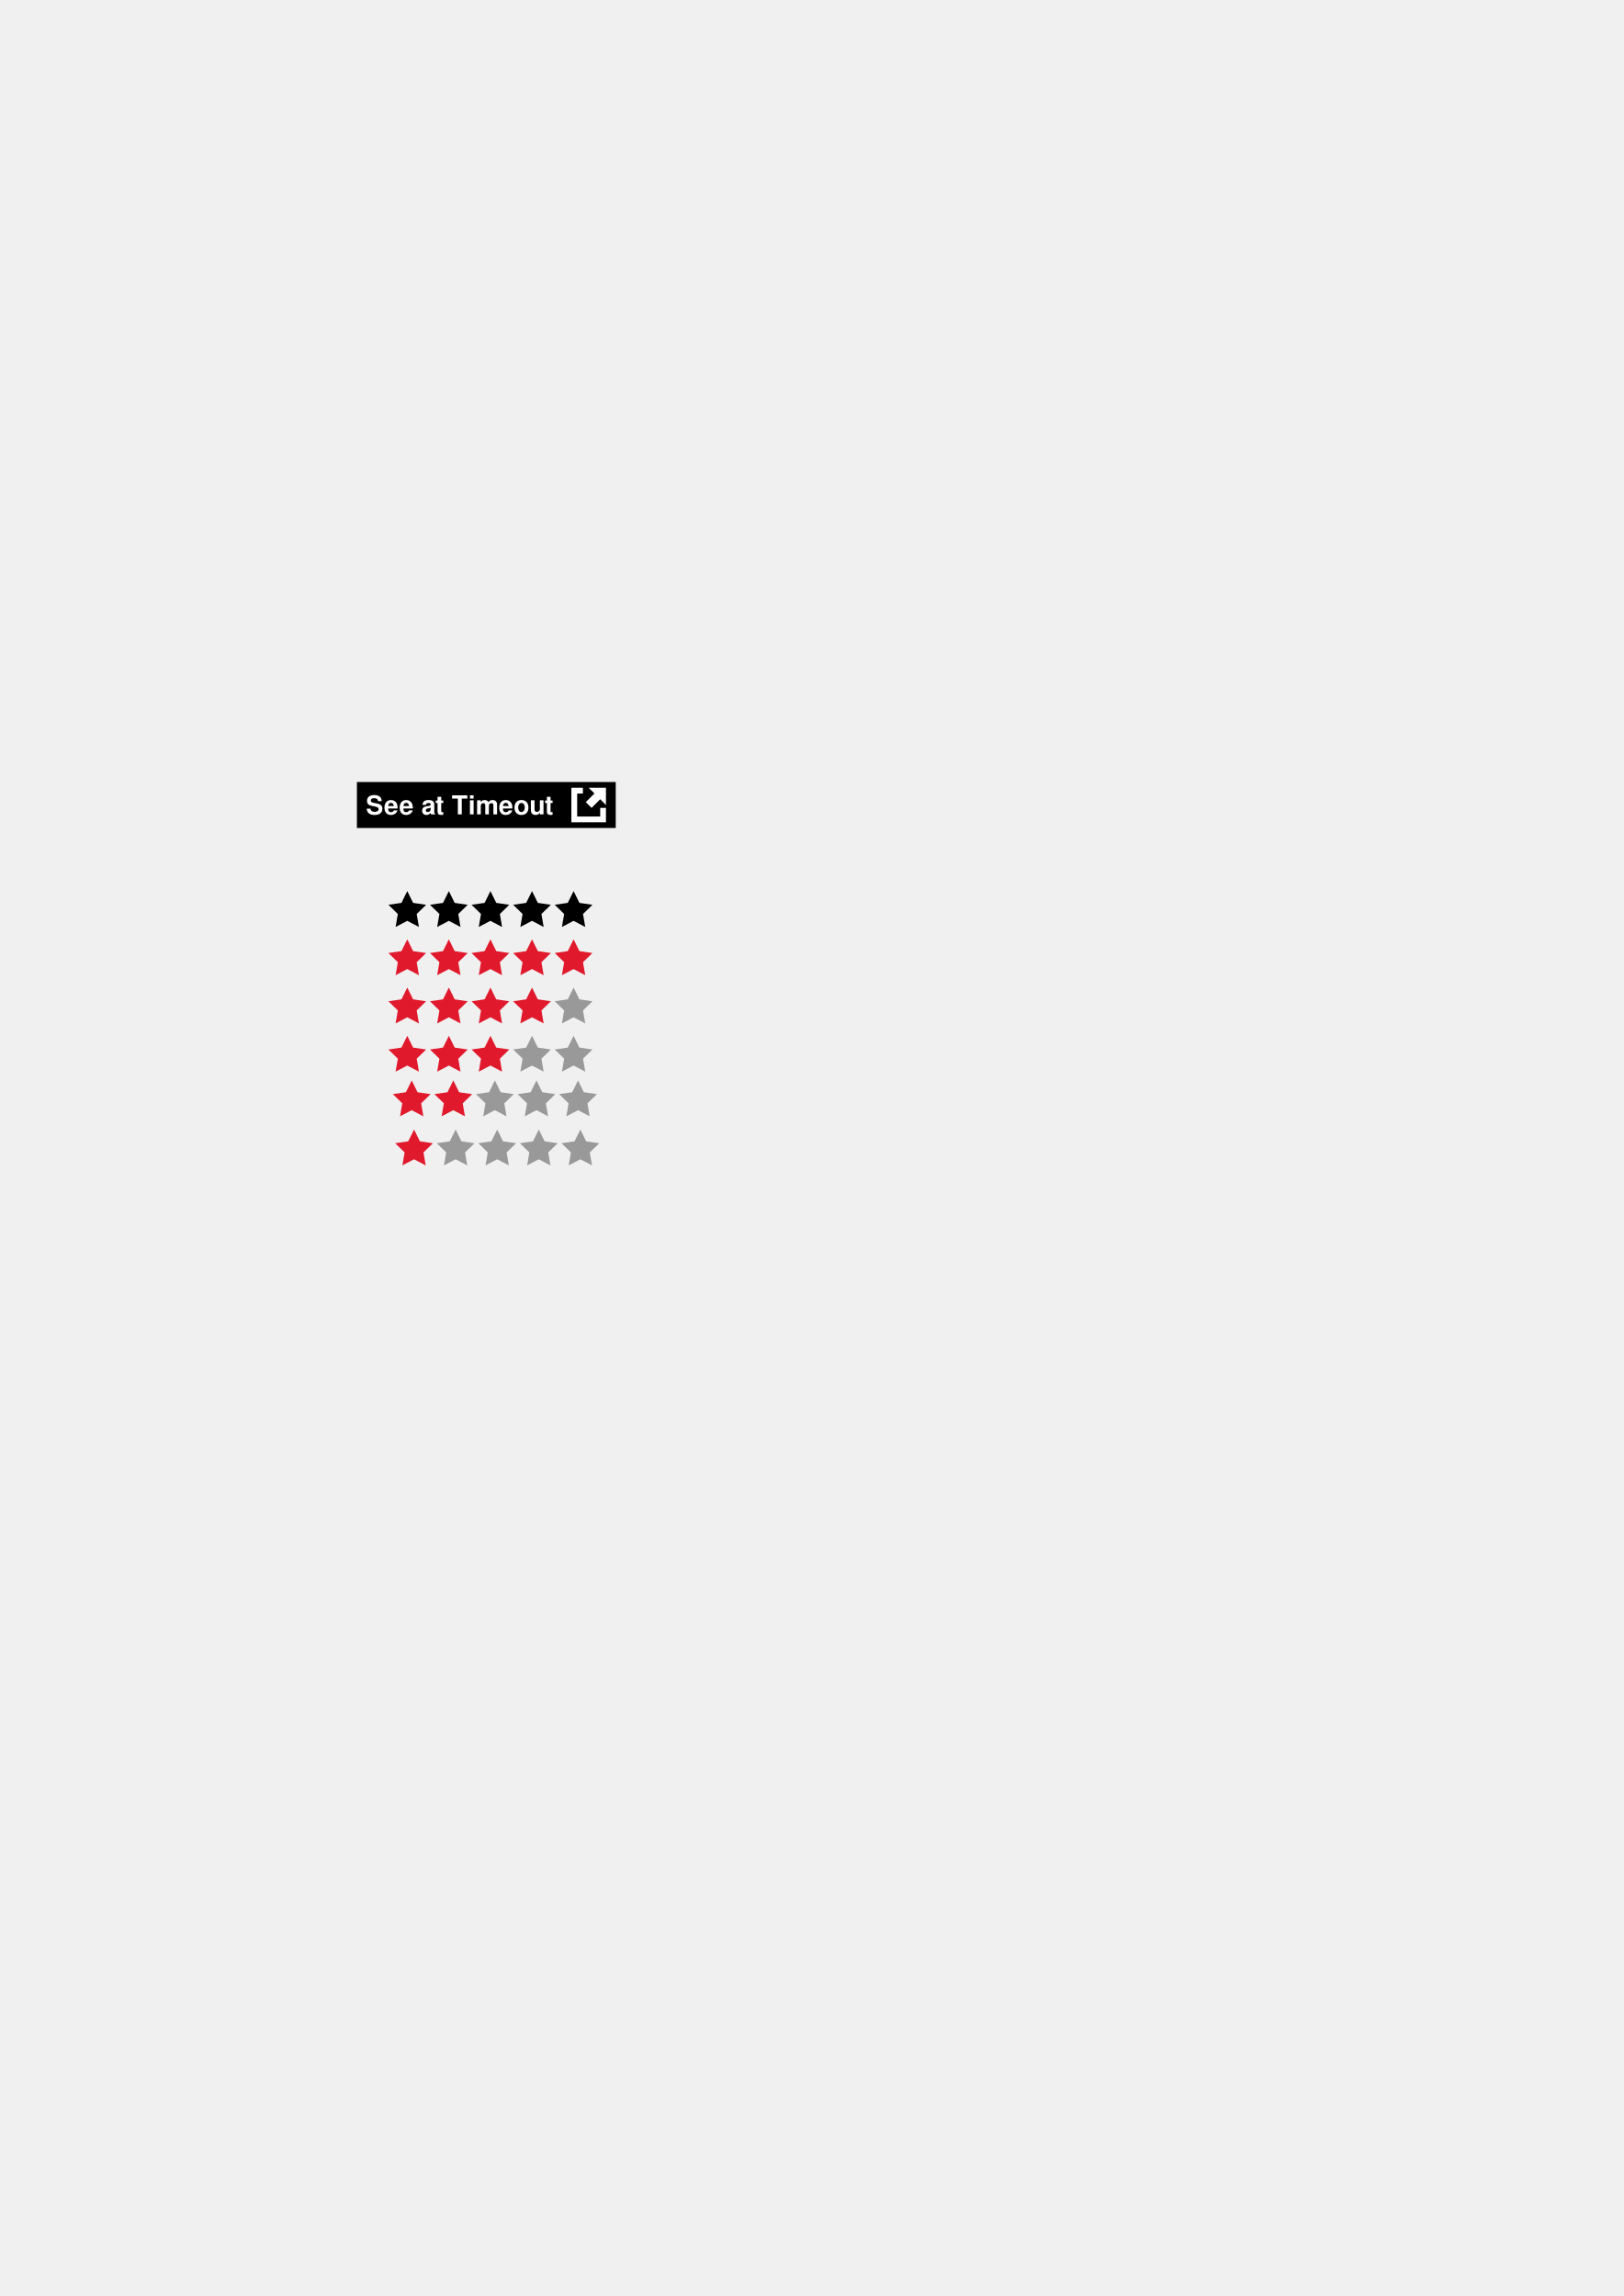
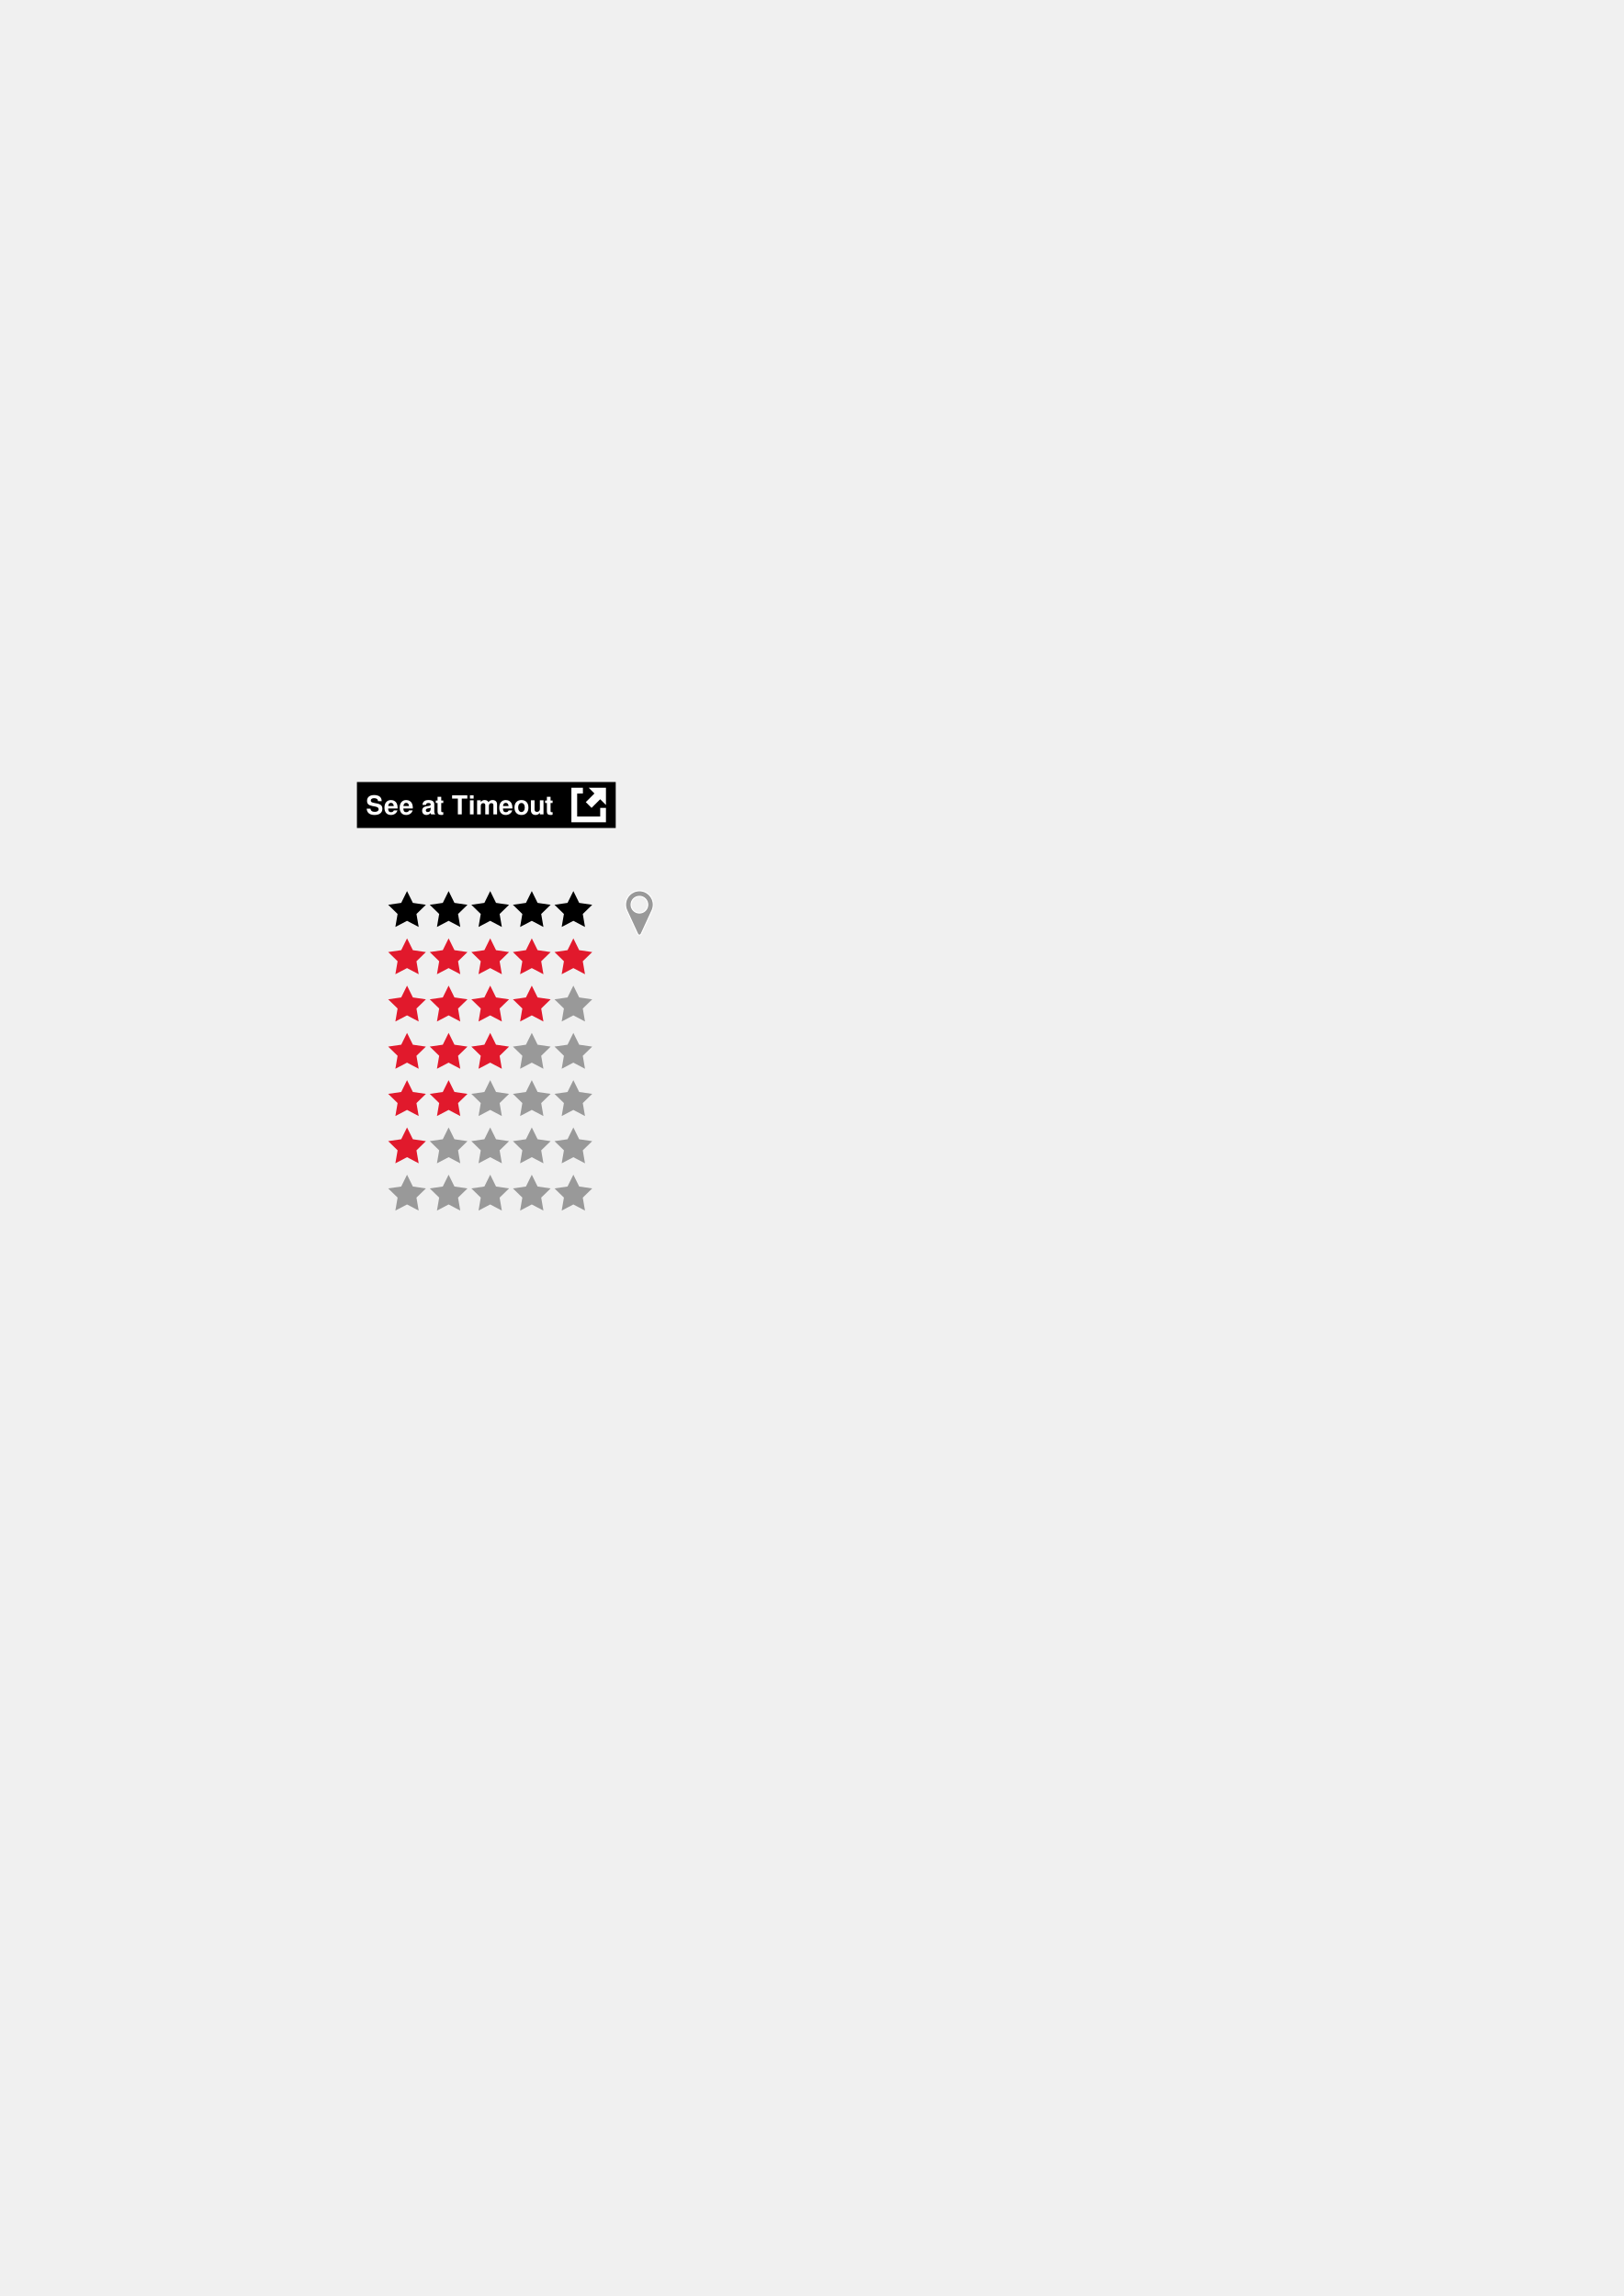
<svg xmlns="http://www.w3.org/2000/svg" width="210mm" height="297mm" viewBox="0 0 744.094 1052.362" id="svg2" version="1.1">
  <defs id="defs4" />
  <g id="layer1">
    <g id="g4230" transform="matrix(0.7972973,0,0,0.7972973,52.66168,76.92671)">
      <rect rx="0" ry="0" y="353.077" x="139.107" height="26.429" width="148.75" id="rect4153" style="fill:#000000;fill-opacity:1;stroke:none;stroke-width:1;stroke-linejoin:miter;stroke-miterlimit:4;stroke-dasharray:none;stroke-opacity:1" />
      <g transform="translate(0.2663912,-1.108437)" id="g4225">
        <text xml:space="preserve" style="font-style:normal;font-weight:normal;font-size:40px;line-height:125%;font-family:sans-serif;letter-spacing:0px;word-spacing:0px;fill:#ffffff;fill-opacity:1;stroke:none;stroke-width:1px;stroke-linecap:butt;stroke-linejoin:miter;stroke-opacity:1" x="143.857" y="372.784" id="text4136">
          <tspan id="tspan4138" x="143.857" y="372.784" style="font-style:normal;font-variant:normal;font-weight:600;font-stretch:normal;font-size:15px;font-family:FreeSans;-inkscape-font-specification:'FreeSans Semi-Bold';fill:#ffffff;fill-opacity:1">See at Timeout</tspan>
        </text>
        <path id="path4216" d="m 278.663,374.022 -13.245,0 0,-13.196 3.311,-0.049 0,-3.311 -6.622,0 0,19.867 19.867,0 0,-8.278 -3.311,0 0,4.967 z m -6.622,-16.556 3.311,3.311 -4.967,4.967 3.311,3.311 4.967,-4.967 3.311,3.311 0,-9.934 -9.934,0 z" style="fill:#ffffff;fill-opacity:1" />
      </g>
    </g>
-     <g id="g4295">
+     <g id="g4295" transform="translate(-0.1055353,0)">
      <path transform="matrix(0.5029591,0.00407177,-0.00407177,0.5029591,75.23152,243.6885)" d="m 241.429,338.076 -8.529,8.441 2.118,11.811 -10.663,-5.503 -10.579,5.664 1.939,-11.842 -8.656,-8.31 11.862,-1.816 5.229,-10.801 5.392,10.72 z" id="path4260" style="fill:#000000;fill-opacity:1;stroke:none;stroke-width:1;stroke-linejoin:miter;stroke-miterlimit:4;stroke-dasharray:none;stroke-opacity:1" />
      <path transform="matrix(0.5029591,0.00407177,-0.00407177,0.5029591,94.2859,243.6885)" d="m 241.429,338.076 -8.529,8.441 2.118,11.811 -10.663,-5.503 -10.579,5.664 1.939,-11.842 -8.656,-8.31 11.862,-1.816 5.229,-10.801 5.392,10.72 z" id="path4260-7" style="fill:#000000;fill-opacity:1;stroke:none;stroke-width:1;stroke-linejoin:miter;stroke-miterlimit:4;stroke-dasharray:none;stroke-opacity:1" />
      <path transform="matrix(0.5029591,0.00407177,-0.00407177,0.5029591,113.3403,243.6885)" d="m 241.429,338.076 -8.529,8.441 2.118,11.811 -10.663,-5.503 -10.579,5.664 1.939,-11.842 -8.656,-8.31 11.862,-1.816 5.229,-10.801 5.392,10.72 z" id="path4260-76" style="fill:#000000;fill-opacity:1;stroke:none;stroke-width:1;stroke-linejoin:miter;stroke-miterlimit:4;stroke-dasharray:none;stroke-opacity:1" />
      <path transform="matrix(0.5029591,0.00407177,-0.00407177,0.5029591,132.3946,243.6885)" d="m 241.429,338.076 -8.529,8.441 2.118,11.811 -10.663,-5.503 -10.579,5.664 1.939,-11.842 -8.656,-8.31 11.862,-1.816 5.229,-10.801 5.392,10.72 z" id="path4260-3" style="fill:#000000;fill-opacity:1;stroke:none;stroke-width:1;stroke-linejoin:miter;stroke-miterlimit:4;stroke-dasharray:none;stroke-opacity:1" />
      <path transform="matrix(0.5029591,0.00407177,-0.00407177,0.5029591,151.449,243.6885)" d="m 241.429,338.076 -8.529,8.441 2.118,11.811 -10.663,-5.503 -10.579,5.664 1.939,-11.842 -8.656,-8.31 11.862,-1.816 5.229,-10.801 5.392,10.72 z" id="path4260-9" style="fill:#000000;fill-opacity:1;stroke:none;stroke-width:1;stroke-linejoin:miter;stroke-miterlimit:4;stroke-dasharray:none;stroke-opacity:1" />
    </g>
-     <g id="g4217" transform="translate(-2.215895,-1.464294)">
+     <g id="g4217" transform="translate(-2.32143,-1.904724)">
      <path transform="matrix(0.5029591,0.00407177,-0.00407177,0.5029591,77.44742,267.26)" d="m 241.429,338.076 -8.529,8.441 2.118,11.811 -10.663,-5.503 -10.579,5.664 1.939,-11.842 -8.656,-8.31 11.862,-1.816 5.229,-10.801 5.392,10.72 z" id="path4260-4" style="fill:#e1192c;fill-opacity:1;stroke:none;stroke-width:1;stroke-linejoin:miter;stroke-miterlimit:4;stroke-dasharray:none;stroke-opacity:1" />
      <path transform="matrix(0.5029591,0.00407177,-0.00407177,0.5029591,96.50179,267.26)" d="m 241.429,338.076 -8.529,8.441 2.118,11.811 -10.663,-5.503 -10.579,5.664 1.939,-11.842 -8.656,-8.31 11.862,-1.816 5.229,-10.801 5.392,10.72 z" id="path4260-7-1" style="fill:#e1192c;fill-opacity:1;stroke:none;stroke-width:1;stroke-linejoin:miter;stroke-miterlimit:4;stroke-dasharray:none;stroke-opacity:1" />
      <path transform="matrix(0.5029591,0.00407177,-0.00407177,0.5029591,115.5562,267.26)" d="m 241.429,338.076 -8.529,8.441 2.118,11.811 -10.663,-5.503 -10.579,5.664 1.939,-11.842 -8.656,-8.31 11.862,-1.816 5.229,-10.801 5.392,10.72 z" id="path4260-76-1" style="fill:#e1192c;fill-opacity:1;stroke:none;stroke-width:1;stroke-linejoin:miter;stroke-miterlimit:4;stroke-dasharray:none;stroke-opacity:1" />
      <path transform="matrix(0.5029591,0.00407177,-0.00407177,0.5029591,134.6105,267.26)" d="m 241.429,338.076 -8.529,8.441 2.118,11.811 -10.663,-5.503 -10.579,5.664 1.939,-11.842 -8.656,-8.31 11.862,-1.816 5.229,-10.801 5.392,10.72 z" id="path4260-3-8" style="fill:#e1192c;fill-opacity:1;stroke:none;stroke-width:1;stroke-linejoin:miter;stroke-miterlimit:4;stroke-dasharray:none;stroke-opacity:1" />
      <path transform="matrix(0.5029591,0.00407177,-0.00407177,0.5029591,153.6649,267.26)" d="m 241.429,338.076 -8.529,8.441 2.118,11.811 -10.663,-5.503 -10.579,5.664 1.939,-11.842 -8.656,-8.31 11.862,-1.816 5.229,-10.801 5.392,10.72 z" id="path4260-9-6" style="fill:#e1192c;fill-opacity:1;stroke:none;stroke-width:1;stroke-linejoin:miter;stroke-miterlimit:4;stroke-dasharray:none;stroke-opacity:1" />
    </g>
-     <g id="g4279" transform="translate(-3.465899,-0.7857056)">
+     <g id="g4279" transform="translate(-3.571434,-1.666687)">
      <path transform="matrix(0.5029591,0.00407177,-0.00407177,0.5029591,78.69742,288.6885)" d="m 241.429,338.076 -8.529,8.441 2.118,11.811 -10.663,-5.503 -10.579,5.664 1.939,-11.842 -8.656,-8.31 11.862,-1.816 5.229,-10.801 5.392,10.72 z" id="path4260-4-0" style="fill:#e1192c;fill-opacity:1;stroke:none;stroke-width:1;stroke-linejoin:miter;stroke-miterlimit:4;stroke-dasharray:none;stroke-opacity:1" />
      <path transform="matrix(0.5029591,0.00407177,-0.00407177,0.5029591,97.75179,288.6885)" d="m 241.429,338.076 -8.529,8.441 2.118,11.811 -10.663,-5.503 -10.579,5.664 1.939,-11.842 -8.656,-8.31 11.862,-1.816 5.229,-10.801 5.392,10.72 z" id="path4260-7-1-9" style="fill:#e1192c;fill-opacity:1;stroke:none;stroke-width:1;stroke-linejoin:miter;stroke-miterlimit:4;stroke-dasharray:none;stroke-opacity:1" />
      <path transform="matrix(0.5029591,0.00407177,-0.00407177,0.5029591,116.8062,288.6885)" d="m 241.429,338.076 -8.529,8.441 2.118,11.811 -10.663,-5.503 -10.579,5.664 1.939,-11.842 -8.656,-8.31 11.862,-1.816 5.229,-10.801 5.392,10.72 z" id="path4260-76-1-1" style="fill:#e1192c;fill-opacity:1;stroke:none;stroke-width:1;stroke-linejoin:miter;stroke-miterlimit:4;stroke-dasharray:none;stroke-opacity:1" />
      <path transform="matrix(0.5029591,0.00407177,-0.00407177,0.5029591,135.8605,288.6885)" d="m 241.429,338.076 -8.529,8.441 2.118,11.811 -10.663,-5.503 -10.579,5.664 1.939,-11.842 -8.656,-8.31 11.862,-1.816 5.229,-10.801 5.392,10.72 z" id="path4260-3-8-7" style="fill:#e1192c;fill-opacity:1;stroke:none;stroke-width:1;stroke-linejoin:miter;stroke-miterlimit:4;stroke-dasharray:none;stroke-opacity:1" />
      <path transform="matrix(0.5029591,0.00407177,-0.00407177,0.5029591,154.9149,288.6885)" d="m 241.429,338.076 -8.529,8.441 2.118,11.811 -10.663,-5.503 -10.579,5.664 1.939,-11.842 -8.656,-8.31 11.862,-1.816 5.229,-10.801 5.392,10.72 z" id="path4260-9-6-7" style="fill:#999999;fill-opacity:1;stroke:none;stroke-width:1;stroke-linejoin:miter;stroke-miterlimit:4;stroke-dasharray:none;stroke-opacity:1" />
    </g>
-     <path style="fill:#e1192c;fill-opacity:1;stroke:none;stroke-width:1;stroke-linejoin:miter;stroke-miterlimit:4;stroke-dasharray:none;stroke-opacity:1" id="path4260-4-0-1" d="m 241.429,338.076 -8.529,8.441 2.118,11.811 -10.663,-5.503 -10.579,5.664 1.939,-11.842 -8.656,-8.31 11.862,-1.816 5.229,-10.801 5.392,10.72 z" transform="matrix(0.5029591,0.00407177,-0.00407177,0.5029591,75.23152,310.0099)" />
-     <path style="fill:#e1192c;fill-opacity:1;stroke:none;stroke-width:1;stroke-linejoin:miter;stroke-miterlimit:4;stroke-dasharray:none;stroke-opacity:1" id="path4260-7-1-9-1" d="m 241.429,338.076 -8.529,8.441 2.118,11.811 -10.663,-5.503 -10.579,5.664 1.939,-11.842 -8.656,-8.31 11.862,-1.816 5.229,-10.801 5.392,10.72 z" transform="matrix(0.5029591,0.00407177,-0.00407177,0.5029591,94.28589,310.0099)" />
-     <path style="fill:#e1192c;fill-opacity:1;stroke:none;stroke-width:1;stroke-linejoin:miter;stroke-miterlimit:4;stroke-dasharray:none;stroke-opacity:1" id="path4260-76-1-1-5" d="m 241.429,338.076 -8.529,8.441 2.118,11.811 -10.663,-5.503 -10.579,5.664 1.939,-11.842 -8.656,-8.31 11.862,-1.816 5.229,-10.801 5.392,10.72 z" transform="matrix(0.5029591,0.00407177,-0.00407177,0.5029591,113.3403,310.0099)" />
-     <path style="fill:#999999;fill-opacity:1;stroke:none;stroke-width:1;stroke-linejoin:miter;stroke-miterlimit:4;stroke-dasharray:none;stroke-opacity:1" id="path4260-3-8-7-9" d="m 241.429,338.076 -8.529,8.441 2.118,11.811 -10.663,-5.503 -10.579,5.664 1.939,-11.842 -8.656,-8.31 11.862,-1.816 5.229,-10.801 5.392,10.72 z" transform="matrix(0.5029591,0.00407177,-0.00407177,0.5029591,132.3946,310.0099)" />
-     <path style="fill:#999999;fill-opacity:1;stroke:none;stroke-width:1;stroke-linejoin:miter;stroke-miterlimit:4;stroke-dasharray:none;stroke-opacity:1" id="path4260-9-6-7-7" d="m 241.429,338.076 -8.529,8.441 2.118,11.811 -10.663,-5.503 -10.579,5.664 1.939,-11.842 -8.656,-8.31 11.862,-1.816 5.229,-10.801 5.392,10.72 z" transform="matrix(0.5029591,0.00407177,-0.00407177,0.5029591,151.449,310.0099)" />
-     <path style="fill:#e1192c;fill-opacity:1;stroke:none;stroke-width:1;stroke-linejoin:miter;stroke-miterlimit:4;stroke-dasharray:none;stroke-opacity:1" id="path4260-4-0-1-1" d="m 241.429,338.076 -8.529,8.441 2.118,11.811 -10.663,-5.503 -10.579,5.664 1.939,-11.842 -8.656,-8.31 11.862,-1.816 5.229,-10.801 5.392,10.72 z" transform="matrix(0.5029591,0.00407177,-0.00407177,0.5029591,77.26885,330.4742)" />
-     <path style="fill:#e1192c;fill-opacity:1;stroke:none;stroke-width:1;stroke-linejoin:miter;stroke-miterlimit:4;stroke-dasharray:none;stroke-opacity:1" id="path4260-7-1-9-1-2" d="m 241.429,338.076 -8.529,8.441 2.118,11.811 -10.663,-5.503 -10.579,5.664 1.939,-11.842 -8.656,-8.31 11.862,-1.816 5.229,-10.801 5.392,10.72 z" transform="matrix(0.5029591,0.00407177,-0.00407177,0.5029591,96.32322,330.4742)" />
-     <path style="fill:#999999;fill-opacity:1;stroke:none;stroke-width:1;stroke-linejoin:miter;stroke-miterlimit:4;stroke-dasharray:none;stroke-opacity:1" id="path4260-76-1-1-5-9" d="m 241.429,338.076 -8.529,8.441 2.118,11.811 -10.663,-5.503 -10.579,5.664 1.939,-11.842 -8.656,-8.31 11.862,-1.816 5.229,-10.801 5.392,10.72 z" transform="matrix(0.5029591,0.00407177,-0.00407177,0.5029591,115.3776,330.4742)" />
-     <path style="fill:#999999;fill-opacity:1;stroke:none;stroke-width:1;stroke-linejoin:miter;stroke-miterlimit:4;stroke-dasharray:none;stroke-opacity:1" id="path4260-3-8-7-9-3" d="m 241.429,338.076 -8.529,8.441 2.118,11.811 -10.663,-5.503 -10.579,5.664 1.939,-11.842 -8.656,-8.31 11.862,-1.816 5.229,-10.801 5.392,10.72 z" transform="matrix(0.5029591,0.00407177,-0.00407177,0.5029591,134.432,330.4742)" />
-     <path style="fill:#999999;fill-opacity:1;stroke:none;stroke-width:1;stroke-linejoin:miter;stroke-miterlimit:4;stroke-dasharray:none;stroke-opacity:1" id="path4260-9-6-7-7-9" d="m 241.429,338.076 -8.529,8.441 2.118,11.811 -10.663,-5.503 -10.579,5.664 1.939,-11.842 -8.656,-8.31 11.862,-1.816 5.229,-10.801 5.392,10.72 z" transform="matrix(0.5029591,0.00407177,-0.00407177,0.5029591,153.4863,330.4742)" />
-     <path style="fill:#e1192c;fill-opacity:1;stroke:none;stroke-width:1;stroke-linejoin:miter;stroke-miterlimit:4;stroke-dasharray:none;stroke-opacity:1" id="path4260-4-0-1-1-0" d="m 241.429,338.076 -8.529,8.441 2.118,11.811 -10.663,-5.503 -10.579,5.664 1.939,-11.842 -8.656,-8.31 11.862,-1.816 5.229,-10.801 5.392,10.72 z" transform="matrix(0.5029591,0.00407177,-0.00407177,0.5029591,78.34027,352.9742)" />
-     <path style="fill:#999999;fill-opacity:1;stroke:none;stroke-width:1;stroke-linejoin:miter;stroke-miterlimit:4;stroke-dasharray:none;stroke-opacity:1" id="path4260-7-1-9-1-2-8" d="m 241.429,338.076 -8.529,8.441 2.118,11.811 -10.663,-5.503 -10.579,5.664 1.939,-11.842 -8.656,-8.31 11.862,-1.816 5.229,-10.801 5.392,10.72 z" transform="matrix(0.5029591,0.00407177,-0.00407177,0.5029591,97.39465,352.9742)" />
-     <path style="fill:#999999;fill-opacity:1;stroke:none;stroke-width:1;stroke-linejoin:miter;stroke-miterlimit:4;stroke-dasharray:none;stroke-opacity:1" id="path4260-76-1-1-5-9-8" d="m 241.429,338.076 -8.529,8.441 2.118,11.811 -10.663,-5.503 -10.579,5.664 1.939,-11.842 -8.656,-8.31 11.862,-1.816 5.229,-10.801 5.392,10.72 z" transform="matrix(0.5029591,0.00407177,-0.00407177,0.5029591,116.449,352.9742)" />
-     <path style="fill:#999999;fill-opacity:1;stroke:none;stroke-width:1;stroke-linejoin:miter;stroke-miterlimit:4;stroke-dasharray:none;stroke-opacity:1" id="path4260-3-8-7-9-3-5" d="m 241.429,338.076 -8.529,8.441 2.118,11.811 -10.663,-5.503 -10.579,5.664 1.939,-11.842 -8.656,-8.31 11.862,-1.816 5.229,-10.801 5.392,10.72 z" transform="matrix(0.5029591,0.00407177,-0.00407177,0.5029591,135.5034,352.9742)" />
-     <path style="fill:#999999;fill-opacity:1;stroke:none;stroke-width:1;stroke-linejoin:miter;stroke-miterlimit:4;stroke-dasharray:none;stroke-opacity:1" id="path4260-9-6-7-7-9-0" d="m 241.429,338.076 -8.529,8.441 2.118,11.811 -10.663,-5.503 -10.579,5.664 1.939,-11.842 -8.656,-8.31 11.862,-1.816 5.229,-10.801 5.392,10.72 z" transform="matrix(0.5029591,0.00407177,-0.00407177,0.5029591,154.5578,352.9742)" />
+     <g id="g4399" transform="translate(-0.1055353,-1.321411)">
+       <path transform="matrix(0.5029591,0.00407177,-0.00407177,0.5029591,75.23152,310.0099)" d="m 241.429,338.076 -8.529,8.441 2.118,11.811 -10.663,-5.503 -10.579,5.664 1.939,-11.842 -8.656,-8.31 11.862,-1.816 5.229,-10.801 5.392,10.72 z" id="path4260-4-0-1" style="fill:#e1192c;fill-opacity:1;stroke:none;stroke-width:1;stroke-linejoin:miter;stroke-miterlimit:4;stroke-dasharray:none;stroke-opacity:1" />
+       <path transform="matrix(0.5029591,0.00407177,-0.00407177,0.5029591,94.28589,310.0099)" d="m 241.429,338.076 -8.529,8.441 2.118,11.811 -10.663,-5.503 -10.579,5.664 1.939,-11.842 -8.656,-8.31 11.862,-1.816 5.229,-10.801 5.392,10.72 z" id="path4260-7-1-9-1" style="fill:#e1192c;fill-opacity:1;stroke:none;stroke-width:1;stroke-linejoin:miter;stroke-miterlimit:4;stroke-dasharray:none;stroke-opacity:1" />
+       <path transform="matrix(0.5029591,0.00407177,-0.00407177,0.5029591,113.3403,310.0099)" d="m 241.429,338.076 -8.529,8.441 2.118,11.811 -10.663,-5.503 -10.579,5.664 1.939,-11.842 -8.656,-8.31 11.862,-1.816 5.229,-10.801 5.392,10.72 z" id="path4260-76-1-1-5" style="fill:#e1192c;fill-opacity:1;stroke:none;stroke-width:1;stroke-linejoin:miter;stroke-miterlimit:4;stroke-dasharray:none;stroke-opacity:1" />
+       <path transform="matrix(0.5029591,0.00407177,-0.00407177,0.5029591,132.3946,310.0099)" d="m 241.429,338.076 -8.529,8.441 2.118,11.811 -10.663,-5.503 -10.579,5.664 1.939,-11.842 -8.656,-8.31 11.862,-1.816 5.229,-10.801 5.392,10.72 z" id="path4260-3-8-7-9" style="fill:#999999;fill-opacity:1;stroke:none;stroke-width:1;stroke-linejoin:miter;stroke-miterlimit:4;stroke-dasharray:none;stroke-opacity:1" />
+       <path transform="matrix(0.5029591,0.00407177,-0.00407177,0.5029591,151.449,310.0099)" d="m 241.429,338.076 -8.529,8.441 2.118,11.811 -10.663,-5.503 -10.579,5.664 1.939,-11.842 -8.656,-8.31 11.862,-1.816 5.229,-10.801 5.392,10.72 z" id="path4260-9-6-7-7" style="fill:#999999;fill-opacity:1;stroke:none;stroke-width:1;stroke-linejoin:miter;stroke-miterlimit:4;stroke-dasharray:none;stroke-opacity:1" />
+     </g>
+     <g id="g4392" transform="translate(-2.142862,-0.1190186)">
+       <path transform="matrix(0.5029591,0.00407177,-0.00407177,0.5029591,77.26885,330.4742)" d="m 241.429,338.076 -8.529,8.441 2.118,11.811 -10.663,-5.503 -10.579,5.664 1.939,-11.842 -8.656,-8.31 11.862,-1.816 5.229,-10.801 5.392,10.72 z" id="path4260-4-0-1-1" style="fill:#e1192c;fill-opacity:1;stroke:none;stroke-width:1;stroke-linejoin:miter;stroke-miterlimit:4;stroke-dasharray:none;stroke-opacity:1" />
+       <path transform="matrix(0.5029591,0.00407177,-0.00407177,0.5029591,96.32322,330.4742)" d="m 241.429,338.076 -8.529,8.441 2.118,11.811 -10.663,-5.503 -10.579,5.664 1.939,-11.842 -8.656,-8.31 11.862,-1.816 5.229,-10.801 5.392,10.72 z" id="path4260-7-1-9-1-2" style="fill:#e1192c;fill-opacity:1;stroke:none;stroke-width:1;stroke-linejoin:miter;stroke-miterlimit:4;stroke-dasharray:none;stroke-opacity:1" />
+       <path transform="matrix(0.5029591,0.00407177,-0.00407177,0.5029591,115.3776,330.4742)" d="m 241.429,338.076 -8.529,8.441 2.118,11.811 -10.663,-5.503 -10.579,5.664 1.939,-11.842 -8.656,-8.31 11.862,-1.816 5.229,-10.801 5.392,10.72 z" id="path4260-76-1-1-5-9" style="fill:#999999;fill-opacity:1;stroke:none;stroke-width:1;stroke-linejoin:miter;stroke-miterlimit:4;stroke-dasharray:none;stroke-opacity:1" />
+       <path transform="matrix(0.5029591,0.00407177,-0.00407177,0.5029591,134.432,330.4742)" d="m 241.429,338.076 -8.529,8.441 2.118,11.811 -10.663,-5.503 -10.579,5.664 1.939,-11.842 -8.656,-8.31 11.862,-1.816 5.229,-10.801 5.392,10.72 z" id="path4260-3-8-7-9-3" style="fill:#999999;fill-opacity:1;stroke:none;stroke-width:1;stroke-linejoin:miter;stroke-miterlimit:4;stroke-dasharray:none;stroke-opacity:1" />
+       <path transform="matrix(0.5029591,0.00407177,-0.00407177,0.5029591,153.4863,330.4742)" d="m 241.429,338.076 -8.529,8.441 2.118,11.811 -10.663,-5.503 -10.579,5.664 1.939,-11.842 -8.656,-8.31 11.862,-1.816 5.229,-10.801 5.392,10.72 z" id="path4260-9-6-7-7-9" style="fill:#999999;fill-opacity:1;stroke:none;stroke-width:1;stroke-linejoin:miter;stroke-miterlimit:4;stroke-dasharray:none;stroke-opacity:1" />
+     </g>
+     <g id="g4385" transform="translate(-3.214284,-0.9523926)">
+       <path transform="matrix(0.5029591,0.00407177,-0.00407177,0.5029591,78.34027,352.9742)" d="m 241.429,338.076 -8.529,8.441 2.118,11.811 -10.663,-5.503 -10.579,5.664 1.939,-11.842 -8.656,-8.31 11.862,-1.816 5.229,-10.801 5.392,10.72 z" id="path4260-4-0-1-1-0" style="fill:#e1192c;fill-opacity:1;stroke:none;stroke-width:1;stroke-linejoin:miter;stroke-miterlimit:4;stroke-dasharray:none;stroke-opacity:1" />
+       <path transform="matrix(0.5029591,0.00407177,-0.00407177,0.5029591,97.39465,352.9742)" d="m 241.429,338.076 -8.529,8.441 2.118,11.811 -10.663,-5.503 -10.579,5.664 1.939,-11.842 -8.656,-8.31 11.862,-1.816 5.229,-10.801 5.392,10.72 z" id="path4260-7-1-9-1-2-8" style="fill:#999999;fill-opacity:1;stroke:none;stroke-width:1;stroke-linejoin:miter;stroke-miterlimit:4;stroke-dasharray:none;stroke-opacity:1" />
+       <path transform="matrix(0.5029591,0.00407177,-0.00407177,0.5029591,116.449,352.9742)" d="m 241.429,338.076 -8.529,8.441 2.118,11.811 -10.663,-5.503 -10.579,5.664 1.939,-11.842 -8.656,-8.31 11.862,-1.816 5.229,-10.801 5.392,10.72 z" id="path4260-76-1-1-5-9-8" style="fill:#999999;fill-opacity:1;stroke:none;stroke-width:1;stroke-linejoin:miter;stroke-miterlimit:4;stroke-dasharray:none;stroke-opacity:1" />
+       <path transform="matrix(0.5029591,0.00407177,-0.00407177,0.5029591,135.5034,352.9742)" d="m 241.429,338.076 -8.529,8.441 2.118,11.811 -10.663,-5.503 -10.579,5.664 1.939,-11.842 -8.656,-8.31 11.862,-1.816 5.229,-10.801 5.392,10.72 z" id="path4260-3-8-7-9-3-5" style="fill:#999999;fill-opacity:1;stroke:none;stroke-width:1;stroke-linejoin:miter;stroke-miterlimit:4;stroke-dasharray:none;stroke-opacity:1" />
+       <path transform="matrix(0.5029591,0.00407177,-0.00407177,0.5029591,154.5578,352.9742)" d="m 241.429,338.076 -8.529,8.441 2.118,11.811 -10.663,-5.503 -10.579,5.664 1.939,-11.842 -8.656,-8.31 11.862,-1.816 5.229,-10.801 5.392,10.72 z" id="path4260-9-6-7-7-9-0" style="fill:#999999;fill-opacity:1;stroke:none;stroke-width:1;stroke-linejoin:miter;stroke-miterlimit:4;stroke-dasharray:none;stroke-opacity:1" />
+     </g>
+     <g id="g4441">
+       <path transform="matrix(0.5029591,0.00407177,-0.00407177,0.5029591,75.12599,373.6885)" d="m 241.429,338.076 -8.529,8.441 2.118,11.811 -10.663,-5.503 -10.579,5.664 1.939,-11.842 -8.656,-8.31 11.862,-1.816 5.229,-10.801 5.392,10.72 z" id="path4260-4-0-1-1-0-6" style="fill:#999999;fill-opacity:1;stroke:none;stroke-width:1;stroke-linejoin:miter;stroke-miterlimit:4;stroke-dasharray:none;stroke-opacity:1" />
+       <path transform="matrix(0.5029591,0.00407177,-0.00407177,0.5029591,94.18037,373.6885)" d="m 241.429,338.076 -8.529,8.441 2.118,11.811 -10.663,-5.503 -10.579,5.664 1.939,-11.842 -8.656,-8.31 11.862,-1.816 5.229,-10.801 5.392,10.72 z" id="path4260-7-1-9-1-2-8-3" style="fill:#999999;fill-opacity:1;stroke:none;stroke-width:1;stroke-linejoin:miter;stroke-miterlimit:4;stroke-dasharray:none;stroke-opacity:1" />
+       <path transform="matrix(0.5029591,0.00407177,-0.00407177,0.5029591,113.2348,373.6885)" d="m 241.429,338.076 -8.529,8.441 2.118,11.811 -10.663,-5.503 -10.579,5.664 1.939,-11.842 -8.656,-8.31 11.862,-1.816 5.229,-10.801 5.392,10.72 z" id="path4260-76-1-1-5-9-8-8" style="fill:#999999;fill-opacity:1;stroke:none;stroke-width:1;stroke-linejoin:miter;stroke-miterlimit:4;stroke-dasharray:none;stroke-opacity:1" />
+       <path transform="matrix(0.5029591,0.00407177,-0.00407177,0.5029591,132.2891,373.6885)" d="m 241.429,338.076 -8.529,8.441 2.118,11.811 -10.663,-5.503 -10.579,5.664 1.939,-11.842 -8.656,-8.31 11.862,-1.816 5.229,-10.801 5.392,10.72 z" id="path4260-3-8-7-9-3-5-5" style="fill:#999999;fill-opacity:1;stroke:none;stroke-width:1;stroke-linejoin:miter;stroke-miterlimit:4;stroke-dasharray:none;stroke-opacity:1" />
+       <path transform="matrix(0.5029591,0.00407177,-0.00407177,0.5029591,151.3435,373.6885)" d="m 241.429,338.076 -8.529,8.441 2.118,11.811 -10.663,-5.503 -10.579,5.664 1.939,-11.842 -8.656,-8.31 11.862,-1.816 5.229,-10.801 5.392,10.72 z" id="path4260-9-6-7-7-9-0-6" style="fill:#999999;fill-opacity:1;stroke:none;stroke-width:1;stroke-linejoin:miter;stroke-miterlimit:4;stroke-dasharray:none;stroke-opacity:1" />
+     </g>
+     <g id="g4578" transform="matrix(0.03976319,0,0,0.03976319,282.8465,408.2868)" style="stroke:#ffffff;stroke-opacity:1;stroke-width:12.574;stroke-miterlimit:4;stroke-dasharray:none;fill:#999999;fill-opacity:1">
+       <g id="g4538" style="stroke:#ffffff;stroke-opacity:1;stroke-width:12.574;stroke-miterlimit:4;stroke-dasharray:none;fill:#999999;fill-opacity:1">
+         <path id="path4540" d="M 256,0 C 167.625,0 96,71.625 96,160 c 0,23.875 5.25,46.563 14.594,66.875 L 232.469,491.344 C 238.313,504.062 246.688,512 256,512 c 9.312,0 17.688,-7.938 23.531,-20.625 l 121.875,-264.5 C 410.781,206.563 416,183.875 416,160 416,71.625 344.375,0 256,0 Z m 0,256 c -53,0 -96,-43 -96,-96 0,-53 43,-96 96,-96 53,0 96,43 96,96 0,53 -43,96 -96,96 z" style="stroke:#ffffff;stroke-opacity:1;stroke-width:12.574;stroke-miterlimit:4;stroke-dasharray:none;fill:#999999;fill-opacity:1" />
+       </g>
+       <g id="g4542" style="stroke:#ffffff;stroke-opacity:1;stroke-width:12.574;stroke-miterlimit:4;stroke-dasharray:none;fill:#999999;fill-opacity:1" />
+       <g id="g4544" style="stroke:#ffffff;stroke-opacity:1;stroke-width:12.574;stroke-miterlimit:4;stroke-dasharray:none;fill:#999999;fill-opacity:1" />
+       <g id="g4546" style="stroke:#ffffff;stroke-opacity:1;stroke-width:12.574;stroke-miterlimit:4;stroke-dasharray:none;fill:#999999;fill-opacity:1" />
+       <g id="g4548" style="stroke:#ffffff;stroke-opacity:1;stroke-width:12.574;stroke-miterlimit:4;stroke-dasharray:none;fill:#999999;fill-opacity:1" />
+       <g id="g4550" style="stroke:#ffffff;stroke-opacity:1;stroke-width:12.574;stroke-miterlimit:4;stroke-dasharray:none;fill:#999999;fill-opacity:1" />
+       <g id="g4552" style="stroke:#ffffff;stroke-opacity:1;stroke-width:12.574;stroke-miterlimit:4;stroke-dasharray:none;fill:#999999;fill-opacity:1" />
+       <g id="g4554" style="stroke:#ffffff;stroke-opacity:1;stroke-width:12.574;stroke-miterlimit:4;stroke-dasharray:none;fill:#999999;fill-opacity:1" />
+       <g id="g4556" style="stroke:#ffffff;stroke-opacity:1;stroke-width:12.574;stroke-miterlimit:4;stroke-dasharray:none;fill:#999999;fill-opacity:1" />
+       <g id="g4558" style="stroke:#ffffff;stroke-opacity:1;stroke-width:12.574;stroke-miterlimit:4;stroke-dasharray:none;fill:#999999;fill-opacity:1" />
+       <g id="g4560" style="stroke:#ffffff;stroke-opacity:1;stroke-width:12.574;stroke-miterlimit:4;stroke-dasharray:none;fill:#999999;fill-opacity:1" />
+       <g id="g4562" style="stroke:#ffffff;stroke-opacity:1;stroke-width:12.574;stroke-miterlimit:4;stroke-dasharray:none;fill:#999999;fill-opacity:1" />
+       <g id="g4564" style="stroke:#ffffff;stroke-opacity:1;stroke-width:12.574;stroke-miterlimit:4;stroke-dasharray:none;fill:#999999;fill-opacity:1" />
+       <g id="g4566" style="stroke:#ffffff;stroke-opacity:1;stroke-width:12.574;stroke-miterlimit:4;stroke-dasharray:none;fill:#999999;fill-opacity:1" />
+       <g id="g4568" style="stroke:#ffffff;stroke-opacity:1;stroke-width:12.574;stroke-miterlimit:4;stroke-dasharray:none;fill:#999999;fill-opacity:1" />
+       <g id="g4570" style="stroke:#ffffff;stroke-opacity:1;stroke-width:12.574;stroke-miterlimit:4;stroke-dasharray:none;fill:#999999;fill-opacity:1" />
+     </g>
  </g>
</svg>
